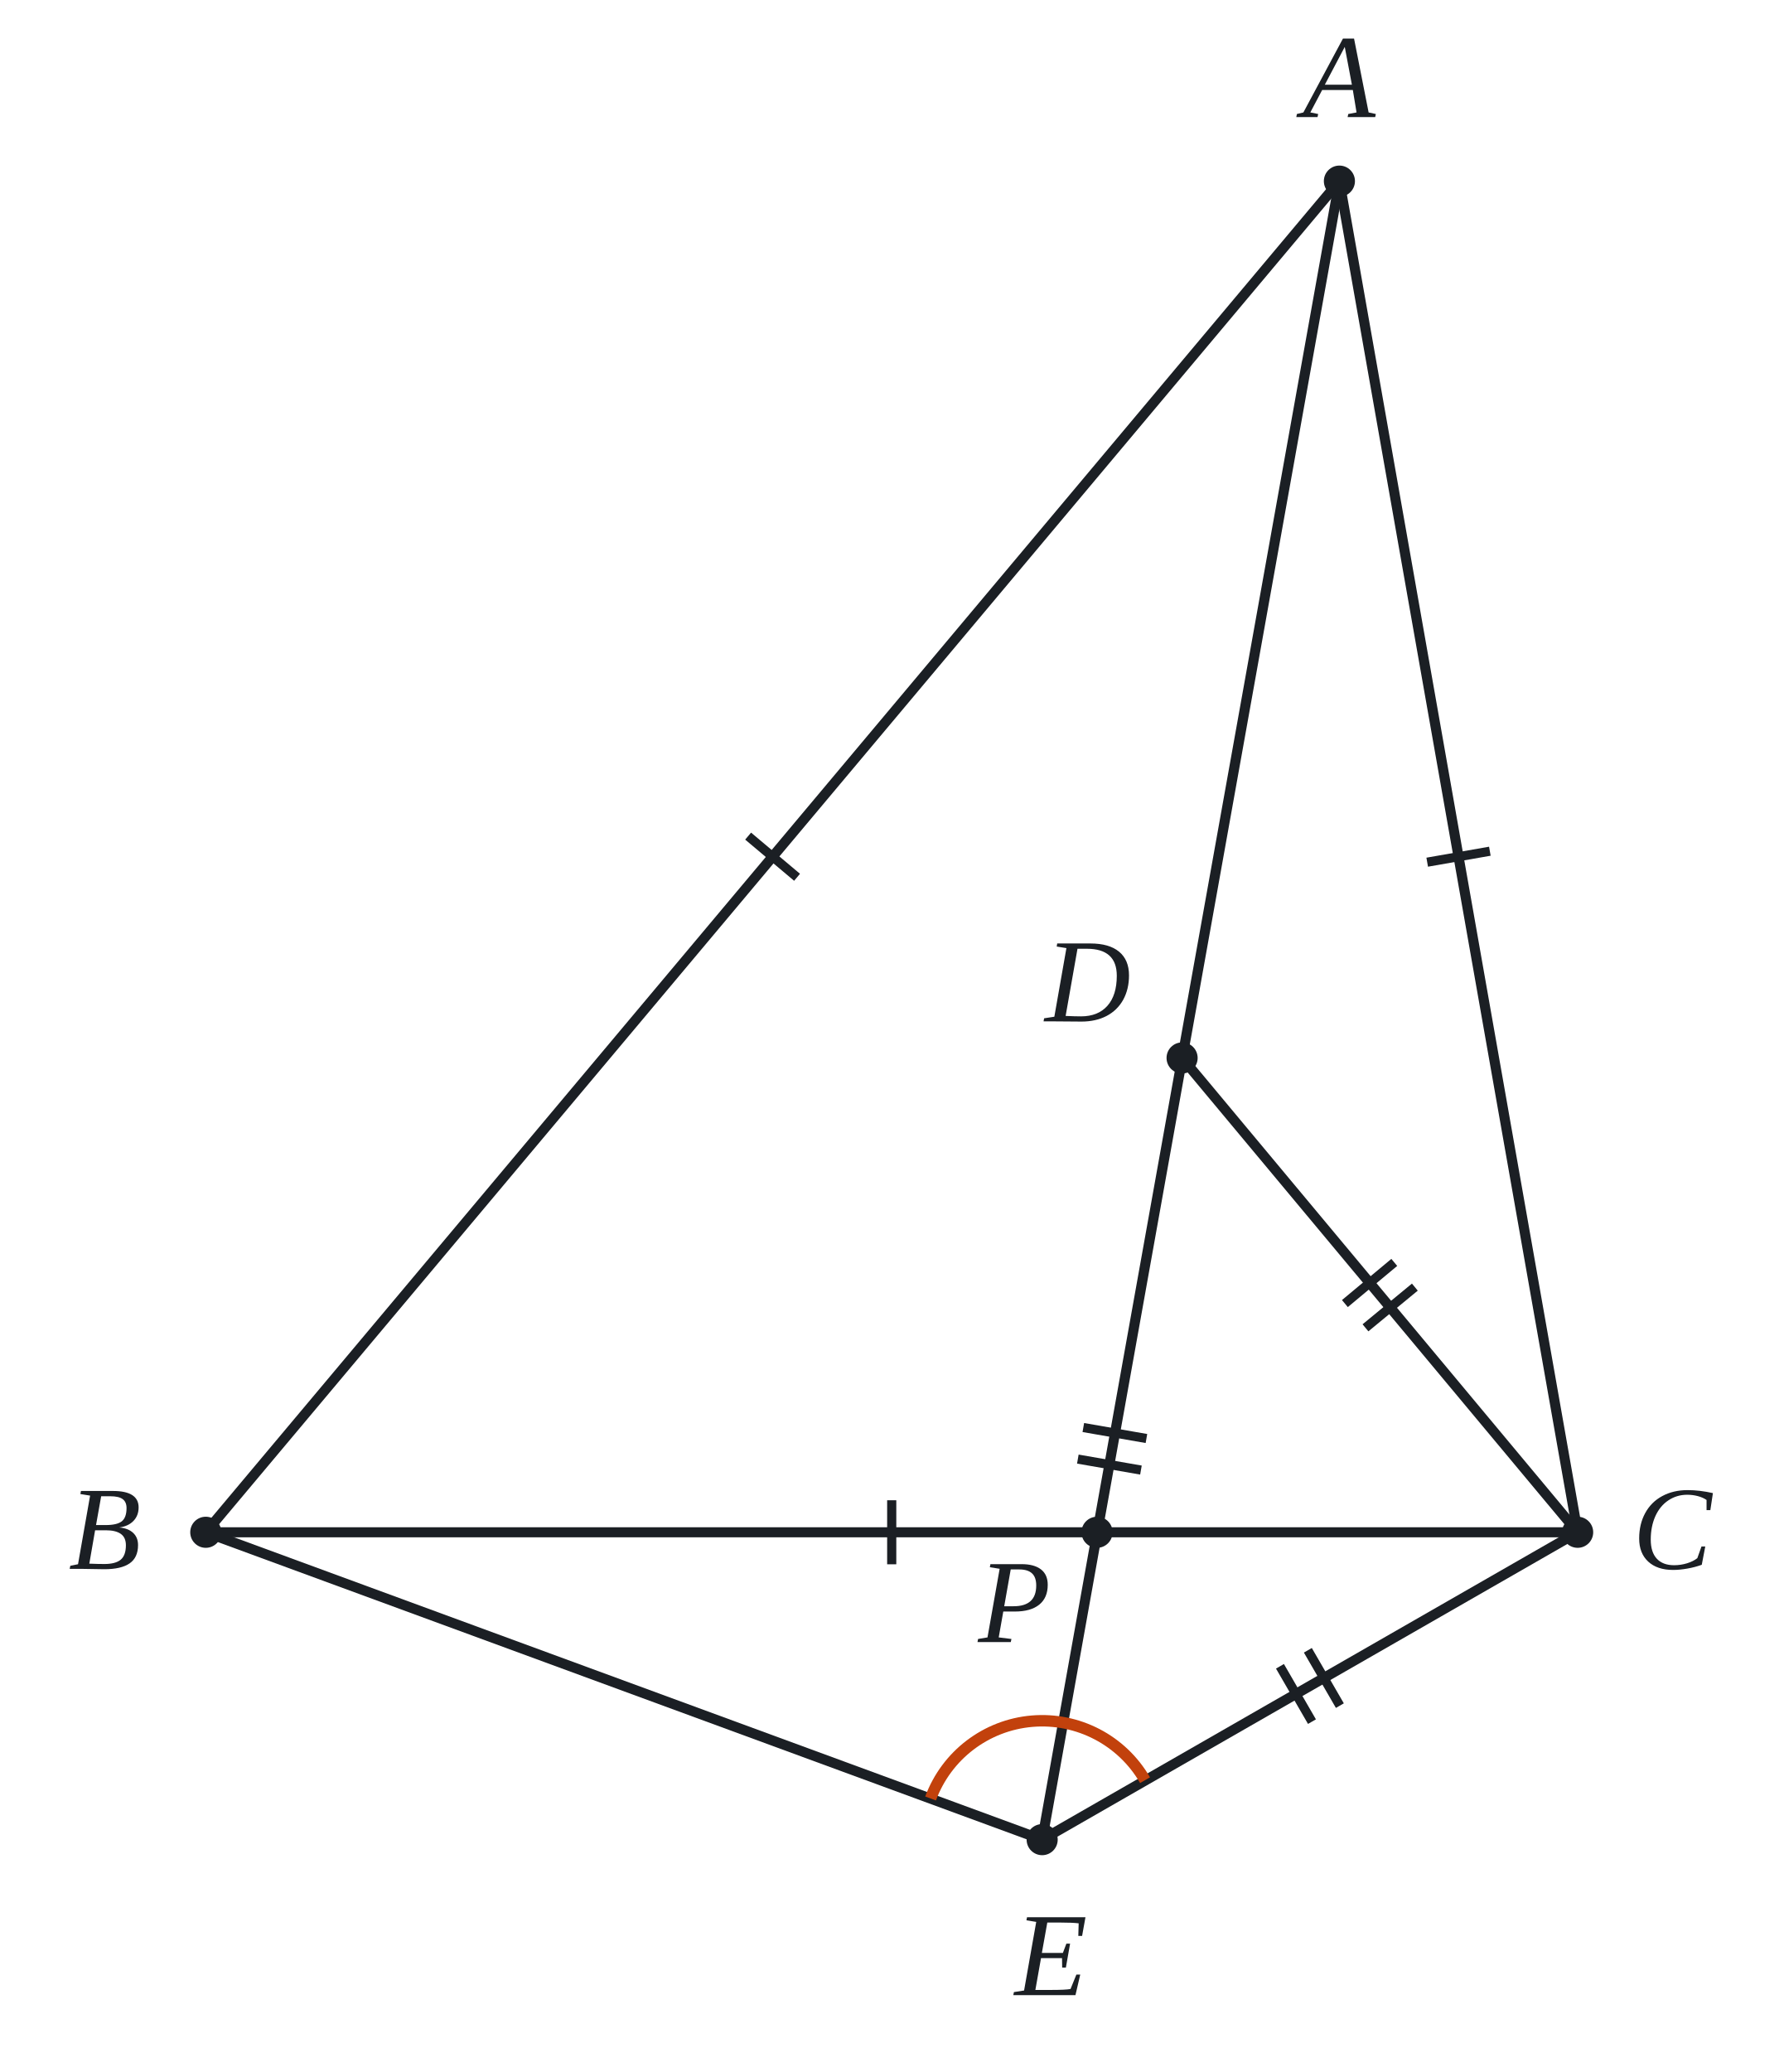
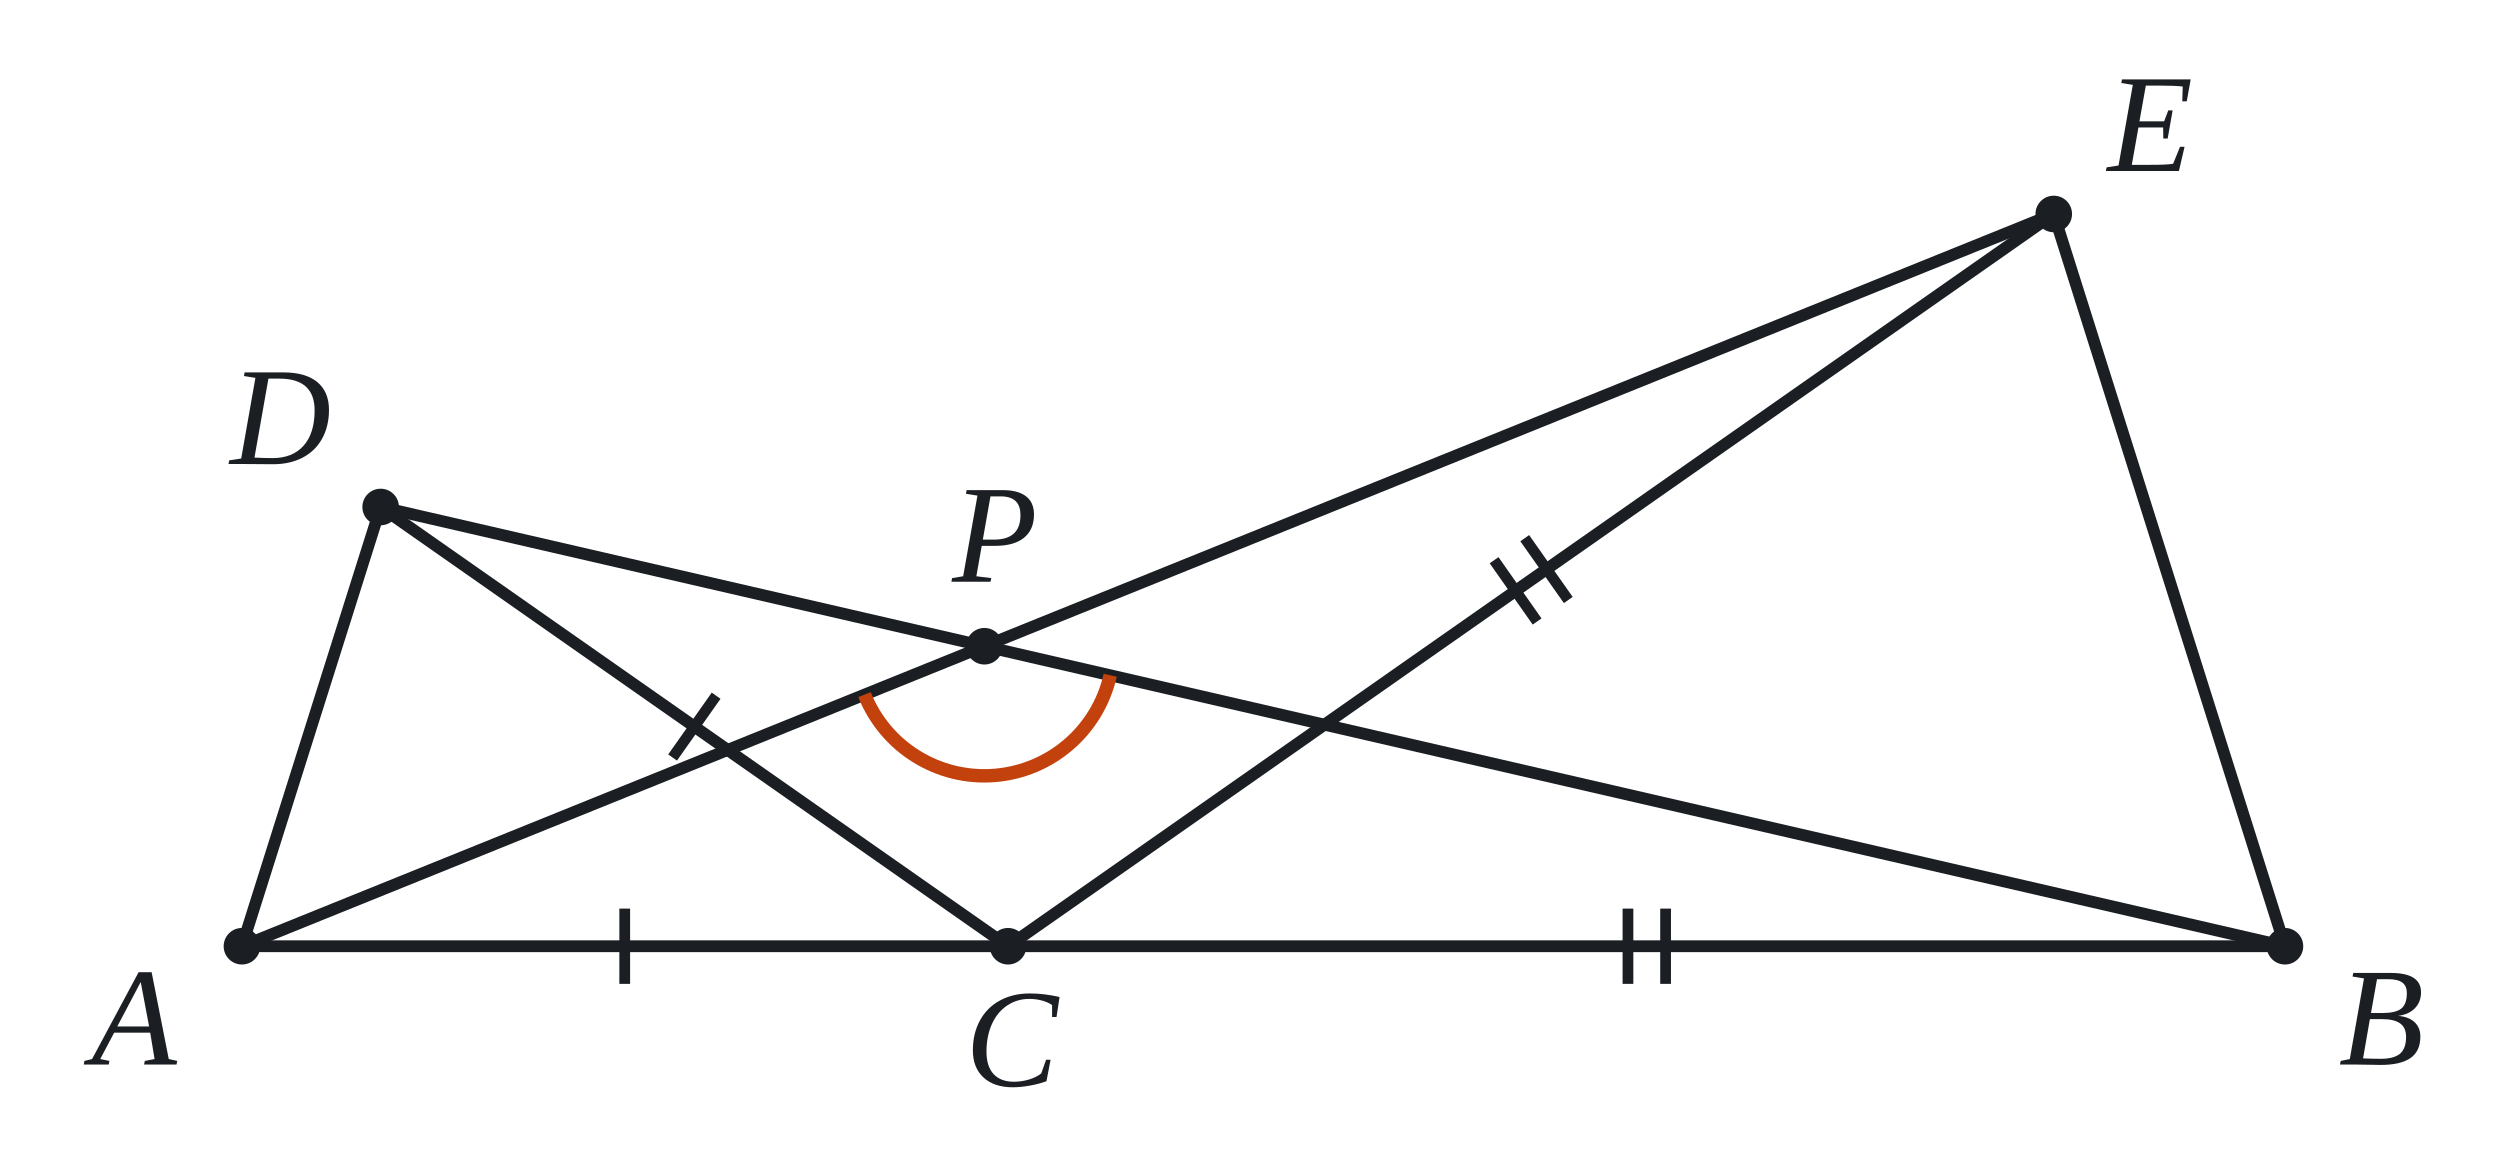
- <svg xmlns="http://www.w3.org/2000/svg" viewBox="25 -5 390 453" width="390" height="453" role="img">
-   <line x1="317.9" y1="34.6" x2="70.0" y2="330.0" stroke="#1b1f24" stroke-width="2.2" stroke-linecap="round" />
-   <line x1="70.0" y1="330.0" x2="370.0" y2="330.0" stroke="#1b1f24" stroke-width="2.2" stroke-linecap="round" />
-   <line x1="370.0" y1="330.0" x2="317.9" y2="34.6" stroke="#1b1f24" stroke-width="2.2" stroke-linecap="round" />
-   <line x1="370.0" y1="330.0" x2="283.5" y2="226.3" stroke="#1b1f24" stroke-width="2.2" stroke-linecap="round" />
-   <line x1="370.0" y1="330.0" x2="252.9" y2="397.2" stroke="#1b1f24" stroke-width="2.2" stroke-linecap="round" />
-   <line x1="317.9" y1="34.6" x2="252.9" y2="397.2" stroke="#1b1f24" stroke-width="2.2" stroke-linecap="round" />
-   <line x1="70.0" y1="330.0" x2="252.9" y2="397.2" stroke="#1b1f24" stroke-width="2.2" stroke-linecap="round" />
-   <line x1="350.8" y1="181.1" x2="337.1" y2="183.5" stroke="#1b1f24" stroke-width="2" />
-   <line x1="220.0" y1="323.0" x2="220.0" y2="337.0" stroke="#1b1f24" stroke-width="2" />
-   <line x1="188.6" y1="177.8" x2="199.3" y2="186.8" stroke="#1b1f24" stroke-width="2" />
-   <line x1="334.4" y1="276.4" x2="323.6" y2="285.3" stroke="#1b1f24" stroke-width="2" />
-   <line x1="329.9" y1="271.0" x2="319.1" y2="280.0" stroke="#1b1f24" stroke-width="2" />
-   <line x1="311.0" y1="355.8" x2="318.0" y2="367.9" stroke="#1b1f24" stroke-width="2" />
-   <line x1="304.9" y1="359.3" x2="311.9" y2="371.4" stroke="#1b1f24" stroke-width="2" />
-   <line x1="261.9" y1="307.1" x2="275.7" y2="309.5" stroke="#1b1f24" stroke-width="2" />
-   <line x1="260.7" y1="314.0" x2="274.5" y2="316.4" stroke="#1b1f24" stroke-width="2" />
-   <path d="M 228.5 388.2 A 26 26 0 0 1 275.4 384.2" fill="none" stroke="#c2410c" stroke-width="2.5" />
-   <circle cx="317.9" cy="34.6" r="3.4" fill="#1b1f24" />
-   <circle cx="70.0" cy="330.0" r="3.4" fill="#1b1f24" />
-   <circle cx="370.0" cy="330.0" r="3.4" fill="#1b1f24" />
-   <circle cx="283.5" cy="226.3" r="3.4" fill="#1b1f24" />
-   <circle cx="252.9" cy="397.2" r="3.4" fill="#1b1f24" />
-   <circle cx="264.9" cy="330.0" r="3.4" fill="#1b1f24" />
-   <text x="309.9" y="20.6" font-family="Times New Roman,serif" font-size="26" font-style="italic" fill="#1b1f24">A</text>
-   <text x="40.0" y="338.0" font-family="Times New Roman,serif" font-size="26" font-style="italic" fill="#1b1f24">B</text>
-   <text x="382.0" y="338.0" font-family="Times New Roman,serif" font-size="26" font-style="italic" fill="#1b1f24">C</text>
-   <text x="253.5" y="218.3" font-family="Times New Roman,serif" font-size="26" font-style="italic" fill="#1b1f24">D</text>
-   <text x="246.9" y="431.2" font-family="Times New Roman,serif" font-size="26" font-style="italic" fill="#1b1f24">E</text>
-   <text x="238.9" y="354.0" font-family="Times New Roman,serif" font-size="26" font-style="italic" fill="#1b1f24">P</text>
+ <svg xmlns="http://www.w3.org/2000/svg" viewBox="-5 124 465 216" width="465" height="216" role="img">
+   <line x1="40.0" y1="300.0" x2="420.0" y2="300.0" stroke="#1b1f24" stroke-width="2.2" stroke-linecap="round" />
+   <line x1="40.0" y1="300.0" x2="65.8" y2="218.3" stroke="#1b1f24" stroke-width="2.2" stroke-linecap="round" />
+   <line x1="65.8" y1="218.3" x2="182.5" y2="300.0" stroke="#1b1f24" stroke-width="2.2" stroke-linecap="round" />
+   <line x1="182.5" y1="300.0" x2="377.0" y2="163.8" stroke="#1b1f24" stroke-width="2.2" stroke-linecap="round" />
+   <line x1="377.0" y1="163.8" x2="420.0" y2="300.0" stroke="#1b1f24" stroke-width="2.2" stroke-linecap="round" />
+   <line x1="40.0" y1="300.0" x2="377.0" y2="163.8" stroke="#1b1f24" stroke-width="2.2" stroke-linecap="round" />
+   <line x1="420.0" y1="300.0" x2="65.8" y2="218.3" stroke="#1b1f24" stroke-width="2.2" stroke-linecap="round" />
+   <line x1="111.2" y1="293.0" x2="111.2" y2="307.0" stroke="#1b1f24" stroke-width="2" />
+   <line x1="128.2" y1="253.4" x2="120.1" y2="264.9" stroke="#1b1f24" stroke-width="2" />
+   <line x1="280.9" y1="239.6" x2="272.9" y2="228.2" stroke="#1b1f24" stroke-width="2" />
+   <line x1="286.7" y1="235.6" x2="278.6" y2="224.1" stroke="#1b1f24" stroke-width="2" />
+   <line x1="297.8" y1="307.0" x2="297.8" y2="293.0" stroke="#1b1f24" stroke-width="2" />
+   <line x1="304.8" y1="307.0" x2="304.8" y2="293.0" stroke="#1b1f24" stroke-width="2" />
+   <path d="M 155.8 253.2 A 24 24 0 0 0 201.5 249.6" fill="none" stroke="#c2410c" stroke-width="2.5" />
+   <circle cx="40.0" cy="300.0" r="3.4" fill="#1b1f24" />
+   <circle cx="420.0" cy="300.0" r="3.4" fill="#1b1f24" />
+   <circle cx="182.5" cy="300.0" r="3.4" fill="#1b1f24" />
+   <circle cx="65.8" cy="218.3" r="3.4" fill="#1b1f24" />
+   <circle cx="377.0" cy="163.8" r="3.4" fill="#1b1f24" />
+   <circle cx="178.1" cy="244.2" r="3.4" fill="#1b1f24" />
+   <text x="12.0" y="322.0" font-family="Times New Roman,serif" font-size="26" font-style="italic" fill="#1b1f24">A</text>
+   <text x="430.0" y="322.0" font-family="Times New Roman,serif" font-size="26" font-style="italic" fill="#1b1f24">B</text>
+   <text x="174.5" y="326.0" font-family="Times New Roman,serif" font-size="26" font-style="italic" fill="#1b1f24">C</text>
+   <text x="37.8" y="210.3" font-family="Times New Roman,serif" font-size="26" font-style="italic" fill="#1b1f24">D</text>
+   <text x="387.0" y="155.8" font-family="Times New Roman,serif" font-size="26" font-style="italic" fill="#1b1f24">E</text>
+   <text x="172.1" y="232.2" font-family="Times New Roman,serif" font-size="26" font-style="italic" fill="#1b1f24">P</text>
</svg>
